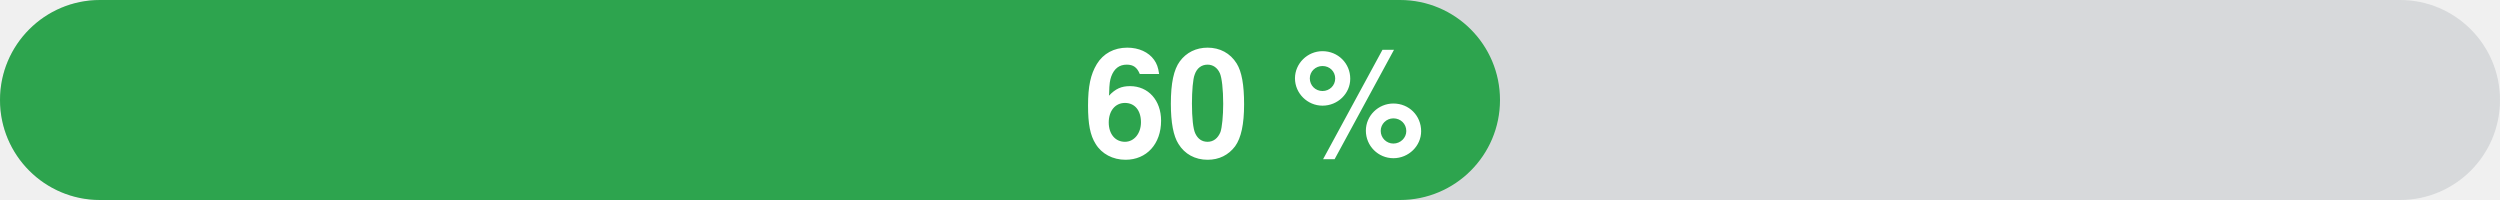
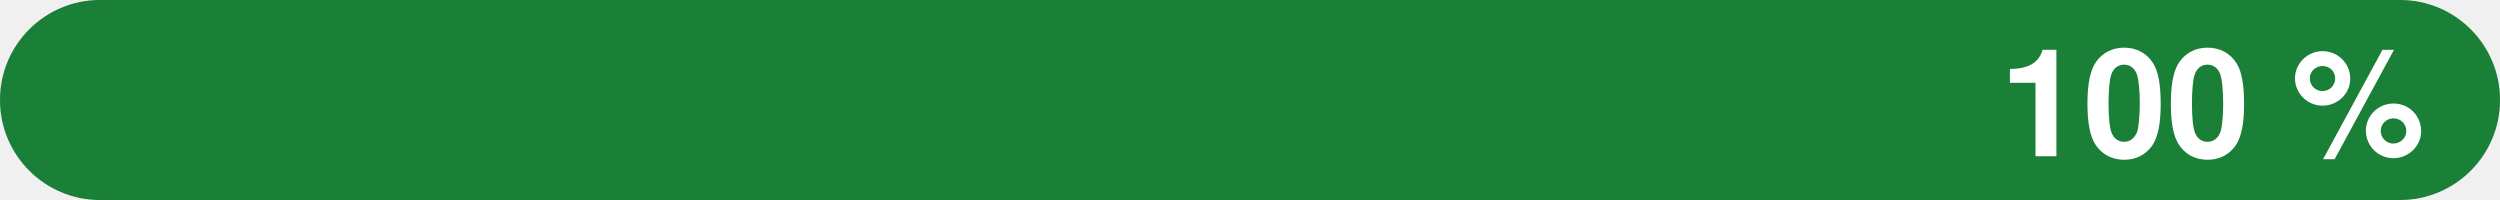
- <svg xmlns="http://www.w3.org/2000/svg" width="200" height="16" viewBox="0 0 200 16" role="img" aria-label="60 %">
+ <svg xmlns="http://www.w3.org/2000/svg" width="200" height="16" viewBox="0 0 200 16" role="img" aria-label="100 %">
  <rect width="200" height="16" rx="8" fill="#8c959f" fill-opacity="0.25" />
-   <rect width="120" height="16" rx="8" fill="#2da44e" />
-   <text x="114" y="12.5" text-anchor="end" fill="#ffffff" font-family="Segoe UI, Helvetica, Arial, sans-serif" font-size="12" font-weight="600">60 %</text>
+   <rect width="200" height="16" rx="8" fill="#1a7f37" />
+   <text x="194" y="12.5" text-anchor="end" fill="#ffffff" font-family="Segoe UI, Helvetica, Arial, sans-serif" font-size="12" font-weight="600">100 %</text>
</svg>
